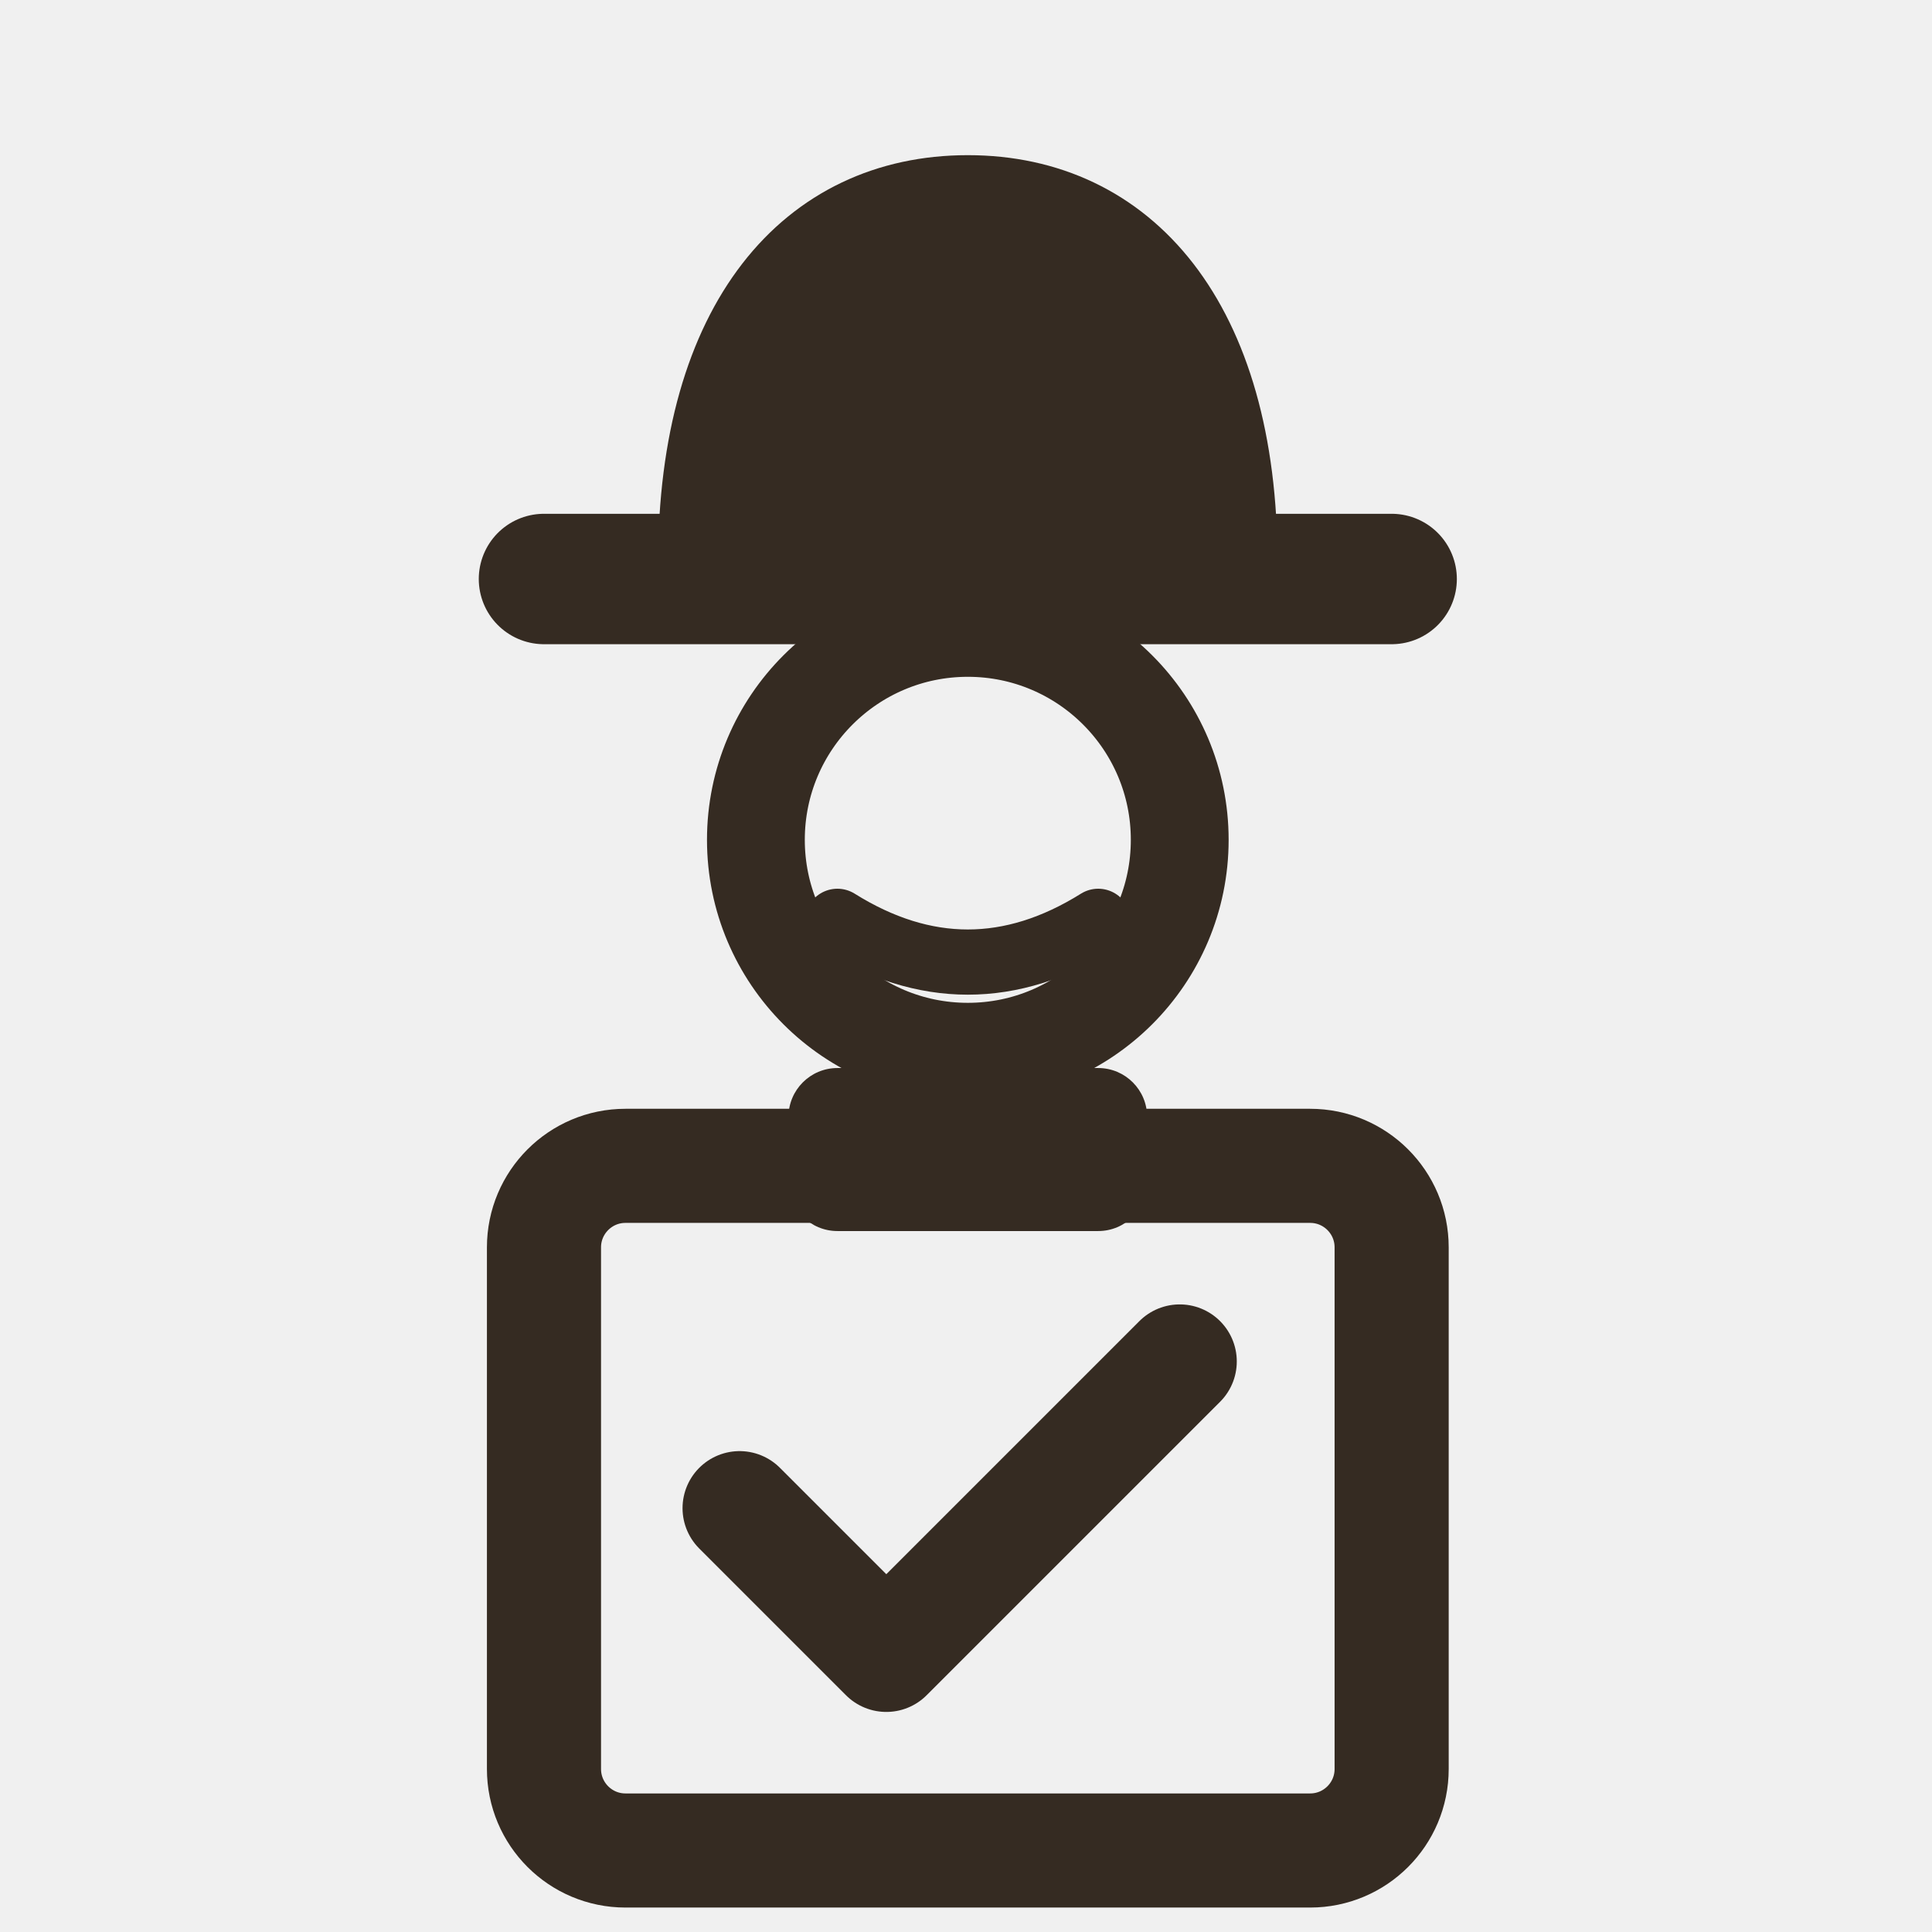
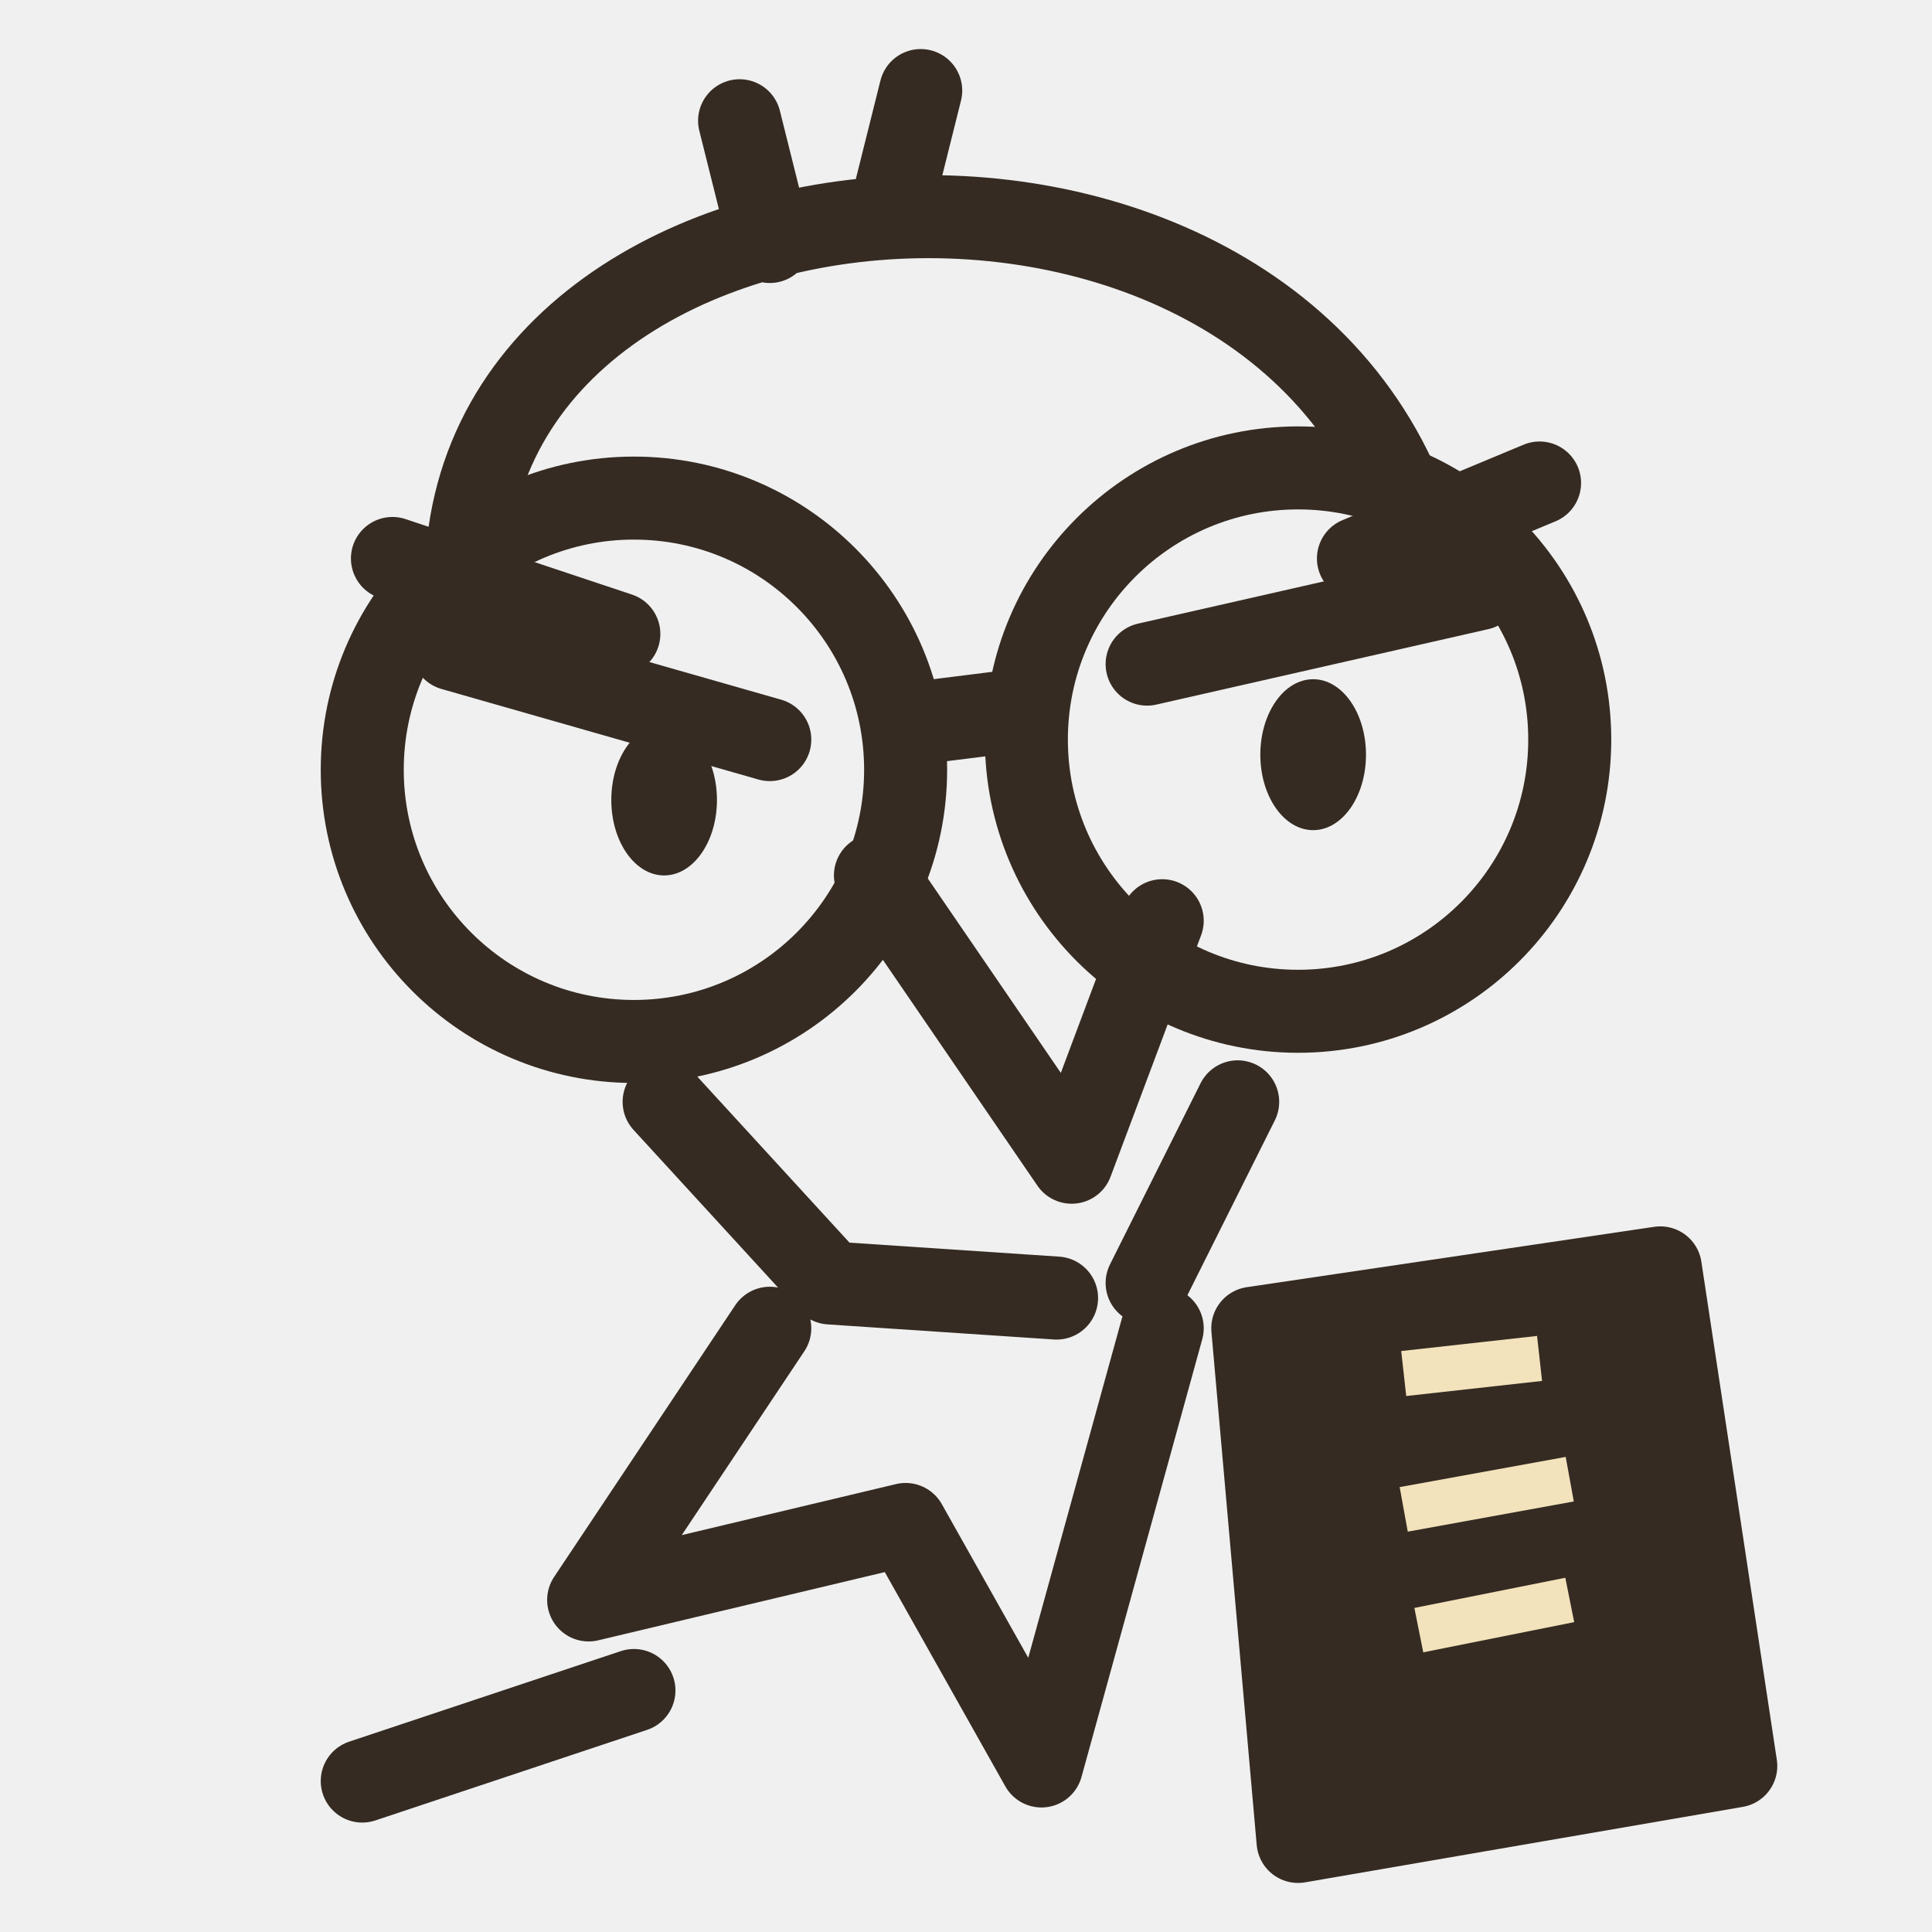
- <svg xmlns="http://www.w3.org/2000/svg" width="128" height="128" viewBox="0 0 128 128">
-   <defs>
-     <mask id="ink">
-       <rect width="128" height="128" fill="black" />
-       <g transform="translate(-5 -7) scale(1.08)" fill="white" stroke="white" stroke-width="4" stroke-linejoin="round" stroke-linecap="round">
-         <path d="M47 41c0-15 7-23 17-23s17 8 17 23z" />
-         <path d="M38 42h52" stroke-width="8" />
-         <circle cx="64" cy="58" r="13" fill="none" stroke-width="6" />
-         <path d="M56 63q8 5 16 0" fill="none" stroke-width="4" />
-         <rect x="38" y="78" width="52" height="42" rx="5" fill="none" stroke-width="7" />
-         <rect x="53" y="72" width="22" height="10" rx="3" stroke="none" />
-         <path d="M50 99l9 9 18-18" fill="none" stroke-width="7" />
-       </g>
-     </mask>
-   </defs>
-   <rect width="128" height="128" fill="#352b22" mask="url(#ink)" />
+ <svg xmlns="http://www.w3.org/2000/svg" width="256" height="256" viewBox="0 0 128 128">
+   <g fill="none" stroke="#352b22" stroke-width="5.5" stroke-linecap="round" stroke-linejoin="round">
+     <path d="M31 41C28 9 85 4 94 36M51 16 49 8m10 6 2-8M26 37l15 5m49-5 12-5" />
+     <circle cx="42" cy="51" r="18" />
+     <circle cx="86" cy="49" r="18" />
+     <path d="m60 48 8-1M30 43l21 6m25-5 22-5M58 58l13 19 6-16M44 73l11 12 15 1m12-13-6 12M51 88l-12 18 21-5 9 16 8-29M42 112l-18 6" />
+     <path d="m83 88 27-4 5 33-29 5Z" fill="#352b22" />
+   </g>
+   <g fill="#352b22">
+     <ellipse cx="44" cy="53" rx="3.5" ry="5" />
+     <ellipse cx="87" cy="50" rx="3.5" ry="5" />
+   </g>
+   <path d="m93 91 9-1m-9 10 11-2m-10 10 10-2" stroke="#f2e3bd" stroke-width="3" />
</svg>
